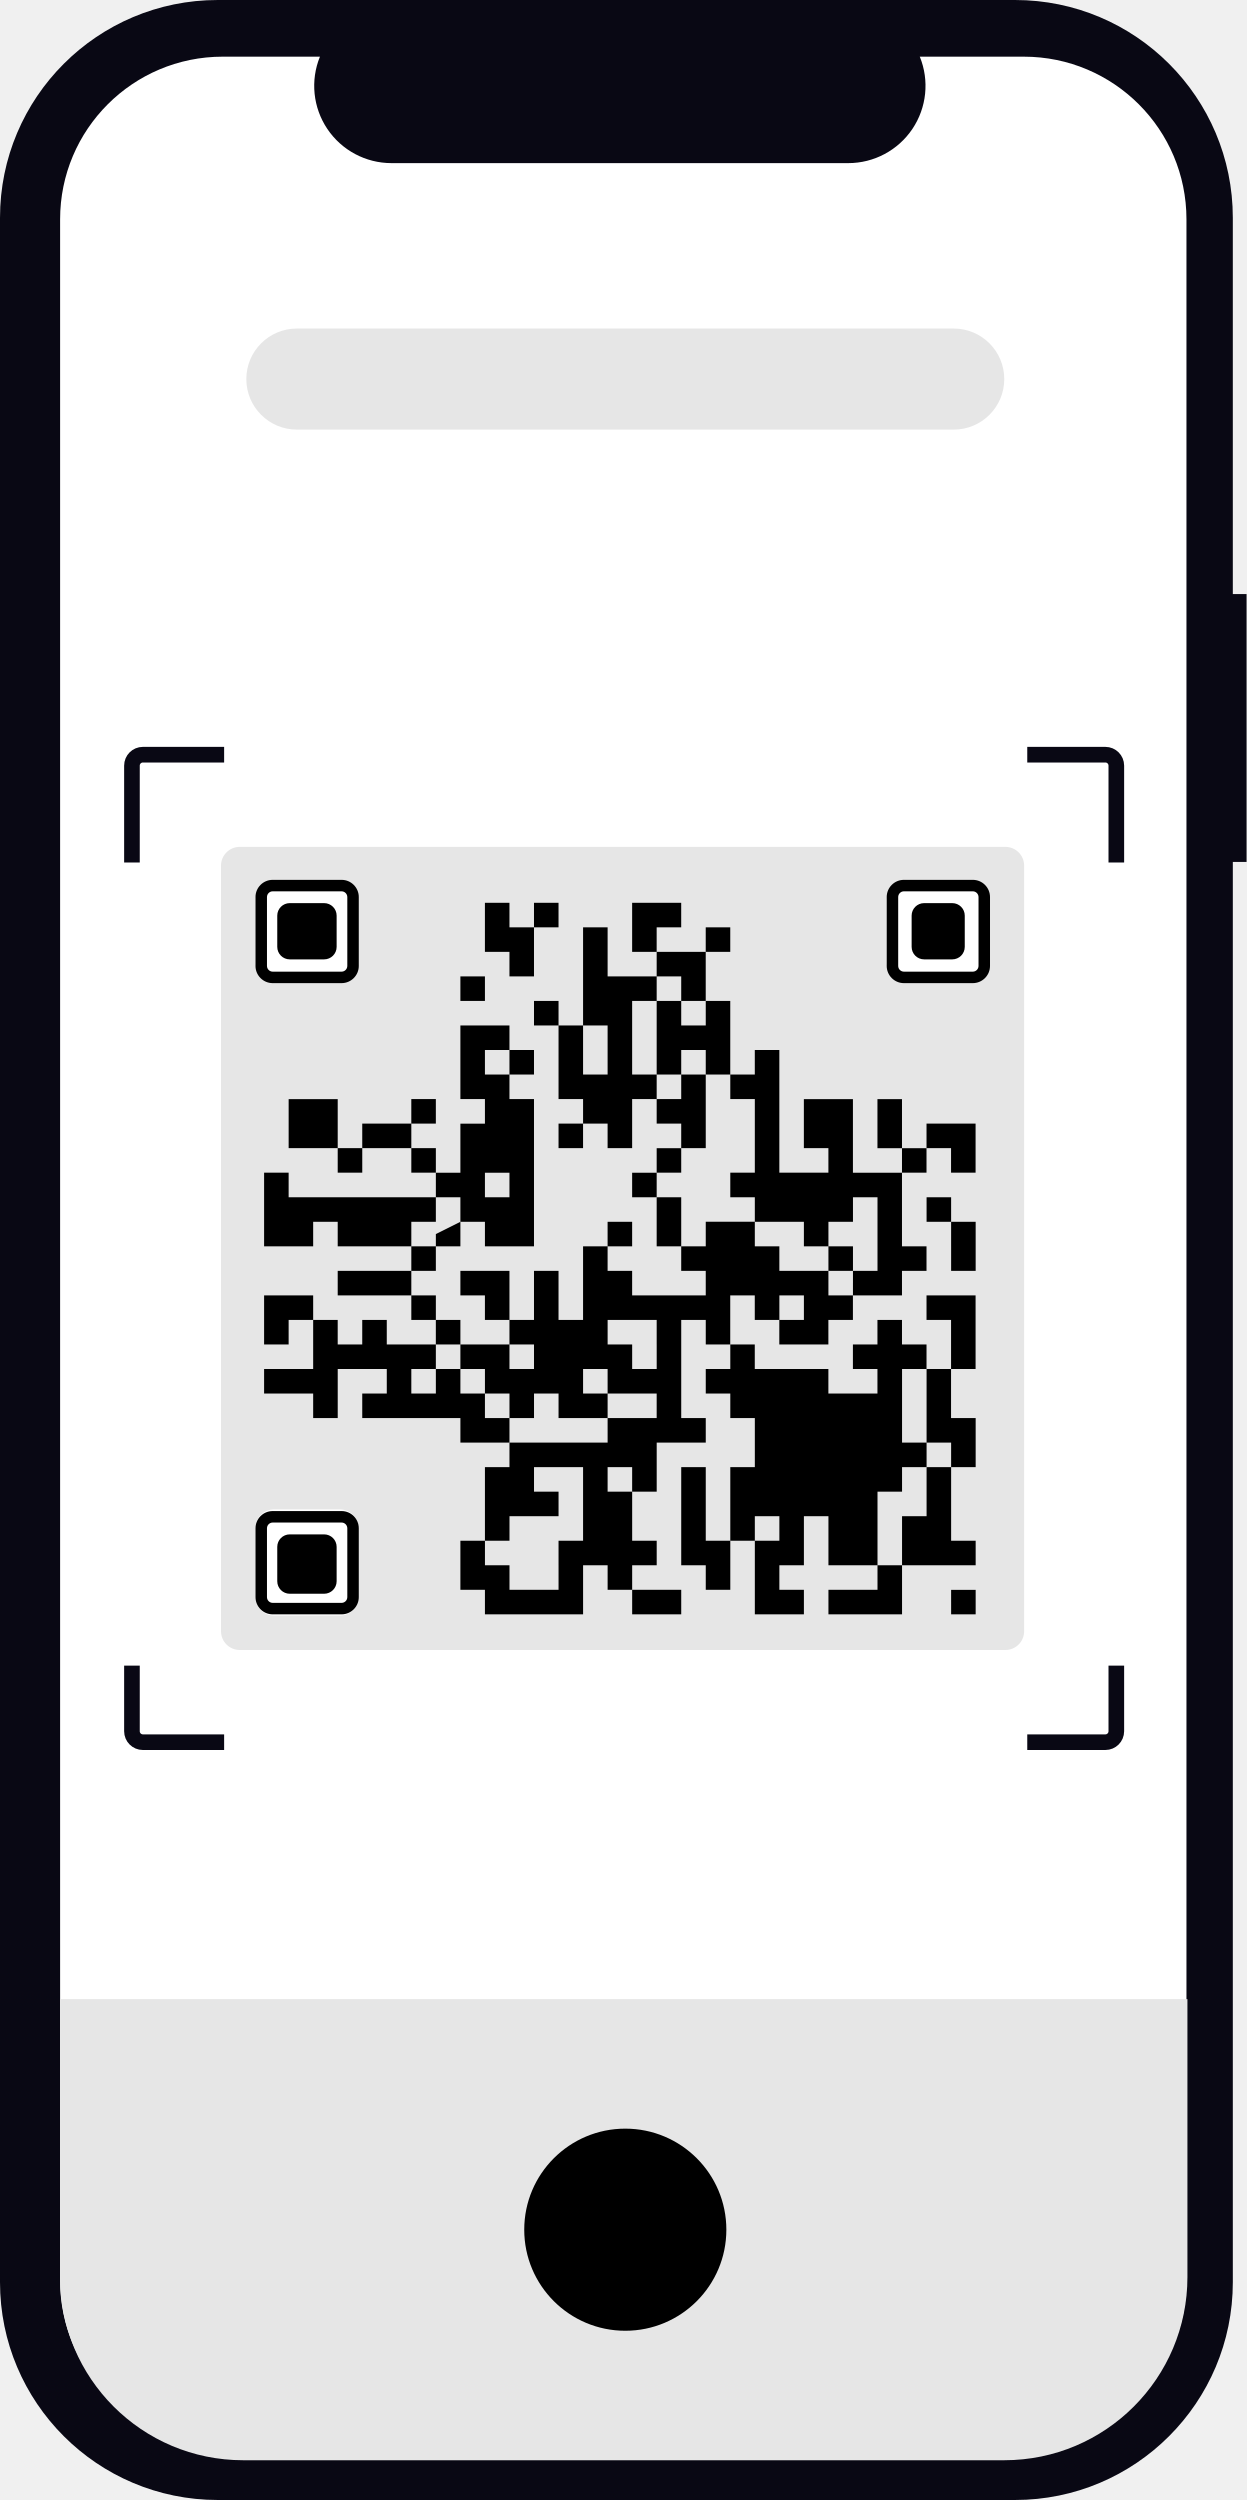
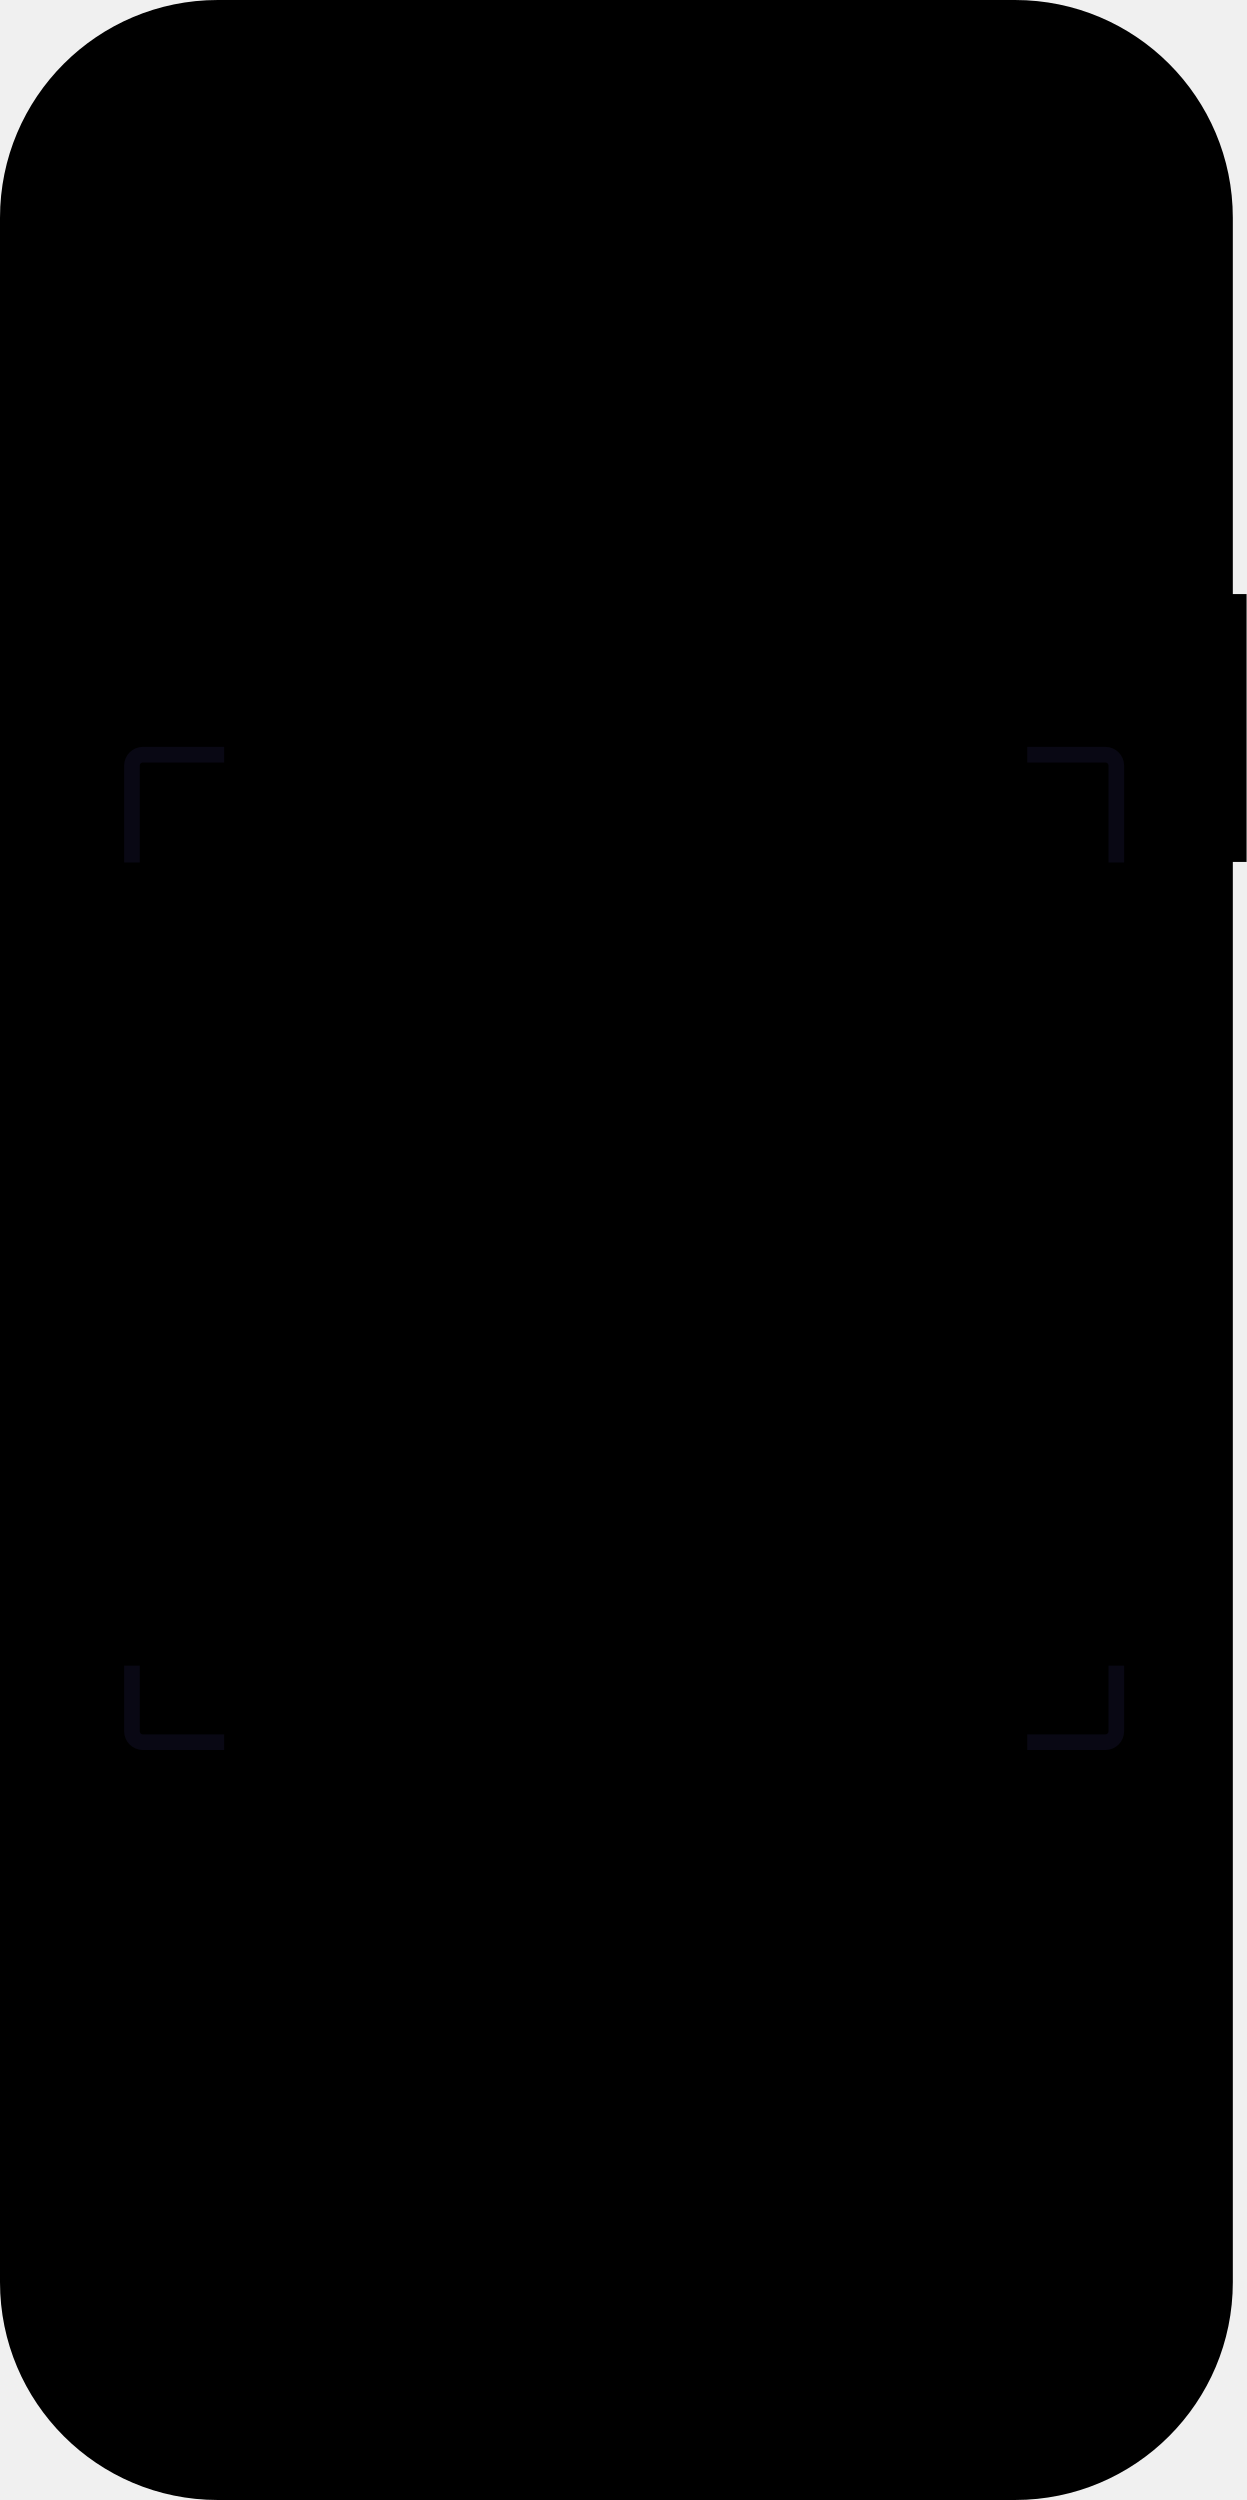
<svg xmlns="http://www.w3.org/2000/svg" width="398.904" height="800" viewBox="0 0 398.904 800" role="img" artist="Katerina Limpitsouni" source="https://undraw.co/">
  <g transform="translate(-642 -139.966)">
    <g transform="translate(642 139.966)">
      <g transform="translate(0 0)">
-         <path d="M665.268,269.3h-4.4V148.885a69.692,69.692,0,0,0-69.692-69.692H336.058a69.693,69.693,0,0,0-69.693,69.692V809.5a69.693,69.693,0,0,0,69.692,69.692H591.178A69.693,69.693,0,0,0,660.87,809.5V355.018h4.4Z" transform="translate(-266.365 -79.193)" fill="#090814" />
-         <path d="M592.254,95.686h-33.3a24.727,24.727,0,0,1-22.894,34.067H389.9A24.727,24.727,0,0,1,367,95.686H335.9a52.045,52.045,0,0,0-52.045,52.045V807.383A52.045,52.045,0,0,0,335.9,859.428H592.244a52.045,52.045,0,0,0,52.045-52.045V147.733a52.045,52.045,0,0,0-52.036-52.045Z" transform="translate(-264.621 -77.553)" fill="#fff" />
+         <path d="M665.268,269.3h-4.4V148.885a69.692,69.692,0,0,0-69.692-69.692H336.058a69.693,69.693,0,0,0-69.693,69.692V809.5a69.693,69.693,0,0,0,69.692,69.692H591.178A69.693,69.693,0,0,0,660.87,809.5V355.018h4.4Z" transform="translate(-266.365 -79.193)" fill="currentColor" />
+         <path d="M592.254,95.686h-33.3a24.727,24.727,0,0,1-22.894,34.067H389.9A24.727,24.727,0,0,1,367,95.686H335.9a52.045,52.045,0,0,0-52.045,52.045V807.383A52.045,52.045,0,0,0,335.9,859.428H592.244a52.045,52.045,0,0,0,52.045-52.045V147.733a52.045,52.045,0,0,0-52.036-52.045Z" transform="translate(-264.621 -77.553)" fill="currentColor" />
      </g>
    </g>
    <g transform="translate(712.884 410.628)">
-       <rect width="257" height="257" rx="6" transform="translate(-0.162 0.338)" fill="#e6e6e6" />
-       <rect width="33" height="32" rx="6" transform="translate(10.838 11.338)" fill="#fff" />
+       <rect width="257" height="257" rx="6" transform="translate(-0.162 0.338)" fill="currentColor" />
+       <rect width="33" height="32" rx="6" transform="translate(10.838 11.338)" fill="currentColor" />
      <path d="M5.509,3.673A1.838,1.838,0,0,0,3.673,5.509V27.544A1.838,1.838,0,0,0,5.509,29.38H27.544a1.838,1.838,0,0,0,1.836-1.836V5.509a1.838,1.838,0,0,0-1.836-1.836H5.509M5.509,0H27.544a5.509,5.509,0,0,1,5.509,5.509V27.544a5.509,5.509,0,0,1-5.509,5.509H5.509A5.509,5.509,0,0,1,0,27.544V5.509A5.509,5.509,0,0,1,5.509,0Z" transform="translate(10.874 10.889)" fill="currentColor" />
      <rect width="19" height="18" rx="4" transform="translate(17.838 18.338)" fill="currentColor" />
-       <rect width="32" height="32" rx="6" transform="translate(212.838 11.338)" fill="#fff" />
+       <rect width="32" height="32" rx="6" transform="translate(212.838 11.338)" fill="currentColor" />
      <path d="M5.509,3.673A1.838,1.838,0,0,0,3.673,5.509V27.544A1.838,1.838,0,0,0,5.509,29.38H27.544a1.838,1.838,0,0,0,1.836-1.836V5.509a1.838,1.838,0,0,0-1.836-1.836H5.509M5.509,0H27.544a5.509,5.509,0,0,1,5.509,5.509V27.544a5.509,5.509,0,0,1-5.509,5.509H5.509A5.509,5.509,0,0,1,0,27.544V5.509A5.509,5.509,0,0,1,5.509,0Z" transform="translate(212.864 10.889)" fill="currentColor" />
      <rect width="17" height="18" rx="4" transform="translate(220.838 18.338)" fill="currentColor" />
-       <rect width="33" height="34" rx="6" transform="translate(10.838 212.338)" fill="#fff" />
+       <rect width="33" height="34" rx="6" transform="translate(10.838 212.338)" fill="currentColor" />
      <path d="M5.509,3.673A1.838,1.838,0,0,0,3.673,5.509V27.544A1.838,1.838,0,0,0,5.509,29.38H27.544a1.838,1.838,0,0,0,1.836-1.836V5.509a1.838,1.838,0,0,0-1.836-1.836H5.509M5.509,0H27.544a5.509,5.509,0,0,1,5.509,5.509V27.544a5.509,5.509,0,0,1-5.509,5.509H5.509A5.509,5.509,0,0,1,0,27.544V5.509A5.509,5.509,0,0,1,5.509,0Z" transform="translate(10.874 212.878)" fill="currentColor" />
      <rect width="19" height="19" rx="4" transform="translate(17.838 220.338)" fill="currentColor" />
      <path d="M102.665,255.771v-3.926H94.813v-15.7h7.852V212.588h7.852v-7.852h-15.7v-7.852H63.407v-7.852h7.852v-7.852h-15.7v15.7H47.7v-7.852H32v-7.852H47.7v-15.7H39.852v7.852H32v-15.7H47.7v7.852h7.852v7.852h7.852v-7.852h7.852v7.852h15.7v-7.852H79.11v-7.852H55.555v-7.852H79.11v-7.852H55.555v-7.852H47.7v7.852H32V118.368h7.852v7.852h47.11v-7.852H79.11v-7.852h-15.7v7.852H55.555v-7.852h-15.7v-15.7h15.7v15.7h7.852v-7.852h15.7V94.813h7.852v7.852H79.11v7.852h7.852v7.852h7.852v-15.7h7.852V94.813H94.813V71.258h15.7V79.11h7.852v7.852h-7.852v7.852h7.852v47.11h-15.7v-7.852H94.813v7.852H86.961v7.852H79.11v7.852h7.852v7.852h7.852v7.852h15.7v-7.852h-7.852v-7.852H94.813v-7.852h15.7v15.7h7.852v-15.7h7.852v15.7h7.852V141.923h7.852v-7.852h7.852v7.852h-7.852v7.852h7.852v7.852h23.555v-7.852h-7.852v-7.852h-7.852v-15.7h-7.852v-7.852h7.852v-7.852h7.852v-7.852h-7.852V94.813h-7.852v15.7h-7.852v-7.852h-7.852v7.852H126.22v-7.852h7.852V94.813H126.22V71.258h-7.852V63.407h7.852v7.852h7.852V39.852h7.852v15.7h15.7V47.7h-7.852V32h15.7v7.852h-7.852V47.7h15.7V39.852h7.852V47.7h-7.852v15.7h7.852V86.961h7.852V79.11h7.852v39.258h15.7v-7.852h-7.852v-15.7h15.7v23.555h15.7v-7.852h-7.852v-15.7h7.852v15.7h7.852v-7.852h15.7v15.7h-7.852v-7.852h-7.852v7.852h-7.852v23.555h7.852v7.852h-7.852v7.852h-15.7v7.852h-7.852v7.852h-15.7v-7.852h-7.852v-7.852h-7.852v15.7h7.852v7.852h23.555v7.852h15.7v-7.852h-7.852v-7.852h7.852v-7.852h7.852v7.852h7.852v7.852h7.852v-15.7h-7.852v-7.852h15.7v23.555h-7.852v15.7H259.7v15.7h-7.852v23.555H259.7v7.852H236.142v15.7H212.588v-7.852h15.7v-7.852h-15.7v-15.7h-7.852v15.7h-7.852v7.852h7.852V259.7h-15.7V236.142h-7.852v15.7h-7.852v-7.852h-7.852V212.588h7.852v23.555h7.852V212.588h7.852v-15.7h-7.852v-7.852h-7.852v-7.852h7.852v-7.852h-7.852v-7.852h-7.852v31.407h7.852v7.852h-15.7v15.7h-7.852v15.7h7.852v7.852h-7.852v7.852h15.7V259.7h-15.7v-7.852h-7.852v-7.852h-7.852v15.7H102.665v-3.926Zm23.555-11.777v-7.852h7.852V212.588h-15.7v7.852h7.852v7.852h-15.7v7.852h-7.852v7.852h7.852v7.852h15.7v-7.852Zm109.923-7.852v-7.852h7.852v-15.7h7.852v-7.852h-7.852V181.181h-7.852v23.555h7.852v7.852h-7.852v7.852h-7.852v23.555h7.852v-7.852Zm-39.258-3.926v-3.926h-7.852v7.852h7.852v-3.926Zm-47.11-15.7v-3.926h-7.852v7.852h7.852v-3.926Zm70.665-7.852V196.884H196.884v23.555h23.555V208.662Zm-28.636,0,3.712-12.871,27-1.2-.9,26.718h-26.1Zm-49.88-7.852v-3.926h15.7v-7.852h-15.7v-7.852h-7.852v7.852h7.852v7.852h-15.7v-7.852h-7.852v7.852h-7.852v-7.852h-7.852v-7.852H94.813v-7.852H86.961v7.852H79.11v7.852h7.852v-7.852h7.852v7.852h7.852v7.852h7.852v7.852h31.407V200.81Zm-23.555-23.555v-3.926h-7.852v7.852h7.852v-3.926Zm39.258-3.926v-7.852h-15.7v7.852h7.852v7.852h7.852v-7.852Zm47.11-11.777v-3.926h-7.852v7.852h7.852v-3.926Zm15.7-7.852v-3.926h7.852V126.22h-7.852v7.852h-7.852v7.852h-7.852v-7.852h-15.7V126.22h-7.852v-7.852h7.852V94.813h-7.852V86.961h-7.852V79.11h-7.852v7.852h-7.852V63.407h7.852v7.852h7.852V63.407h-7.852V55.555h-7.852v7.852h-7.852V86.961h7.852v7.852h7.852V86.961h7.852v23.555h-7.852v7.852h-7.852v7.852h7.852v15.7h7.852v-7.852h15.7v7.852h7.852v7.852h15.7v7.852h7.852V153.7Zm-7.852-7.852v-3.926h7.852v7.852h-7.852v-3.926ZM86.961,138l7.852-3.926V126.22H86.961v7.852H79.11v7.852h7.852V138Zm23.555-15.7v-3.926h-7.852v7.852h7.852Zm0-39.258V79.11h-7.852v7.852h7.852V83.036Zm31.407-3.926V71.258h-7.852v15.7h7.852V79.11Zm39.258-39.258Zm70.665,215.92v-3.926H259.7V259.7h-7.852v-3.926Zm0-113.849v-7.852h-7.852V126.22h7.852v7.852H259.7v15.7h-7.852v-7.852ZM86.961,86.961Zm7.852-27.481V55.555h7.852v7.852H94.813V59.481Zm15.7-7.852V47.7h-7.852V32h7.852v7.852h7.852V32h7.852v7.852h-7.852v15.7h-7.852V51.629Z" transform="translate(-18.372 -13.766)" />
    </g>
-     <path d="M0,0H360.777V88.931a58.614,58.614,0,0,1-58.614,58.614H58.614A58.614,58.614,0,0,1,0,88.931Z" transform="translate(661.201 779.698)" fill="#e6e6e6" />
-     <g transform="translate(681.722 378.966)" fill="none" stroke="#090814" stroke-width="5">
+     <path d="M0,0H360.777V88.931a58.614,58.614,0,0,1-58.614,58.614H58.614A58.614,58.614,0,0,1,0,88.931Z" transform="translate(661.201 779.698)" fill="currentColor" />
+     <g transform="translate(681.722 378.966)" fill="currentColor" stroke="#090814" stroke-width="5">
      <rect width="320" height="321" rx="6" stroke="none" />
-       <rect x="2.5" y="2.5" width="315" height="316" rx="3.5" fill="none" />
+       <rect x="2.5" y="2.5" width="315" height="316" rx="3.5" fill="currentColor" />
    </g>
-     <rect width="18" height="257" transform="translate(992.722 415.966)" fill="#fff" />
-     <rect width="18" height="257" transform="translate(671.722 415.966)" fill="#fff" />
-     <rect width="257" height="27" transform="translate(713.722 365.966)" fill="#fff" />
-     <rect width="257" height="27" transform="translate(713.722 685.966)" fill="#fff" />
+     <rect width="18" height="257" transform="translate(992.722 415.966)" fill="currentColor" />
+     <rect width="18" height="257" transform="translate(671.722 415.966)" fill="currentColor" />
+     <rect width="257" height="27" transform="translate(713.722 365.966)" fill="currentColor" />
+     <rect width="257" height="27" transform="translate(713.722 685.966)" fill="currentColor" />
    <path d="M32.339,0A32.339,32.339,0,1,1,0,32.339,32.339,32.339,0,0,1,32.339,0Z" transform="translate(809.756 821.132)" fill="currentColor" />
-     <path d="M16.169,0h210.2a16.169,16.169,0,1,1,0,32.339H16.169A16.169,16.169,0,0,1,16.169,0Z" transform="translate(720.825 245.101)" fill="#e6e6e6" />
+     <path d="M16.169,0h210.2a16.169,16.169,0,1,1,0,32.339H16.169A16.169,16.169,0,0,1,16.169,0Z" transform="translate(720.825 245.101)" fill="currentColor" />
  </g>
</svg>
